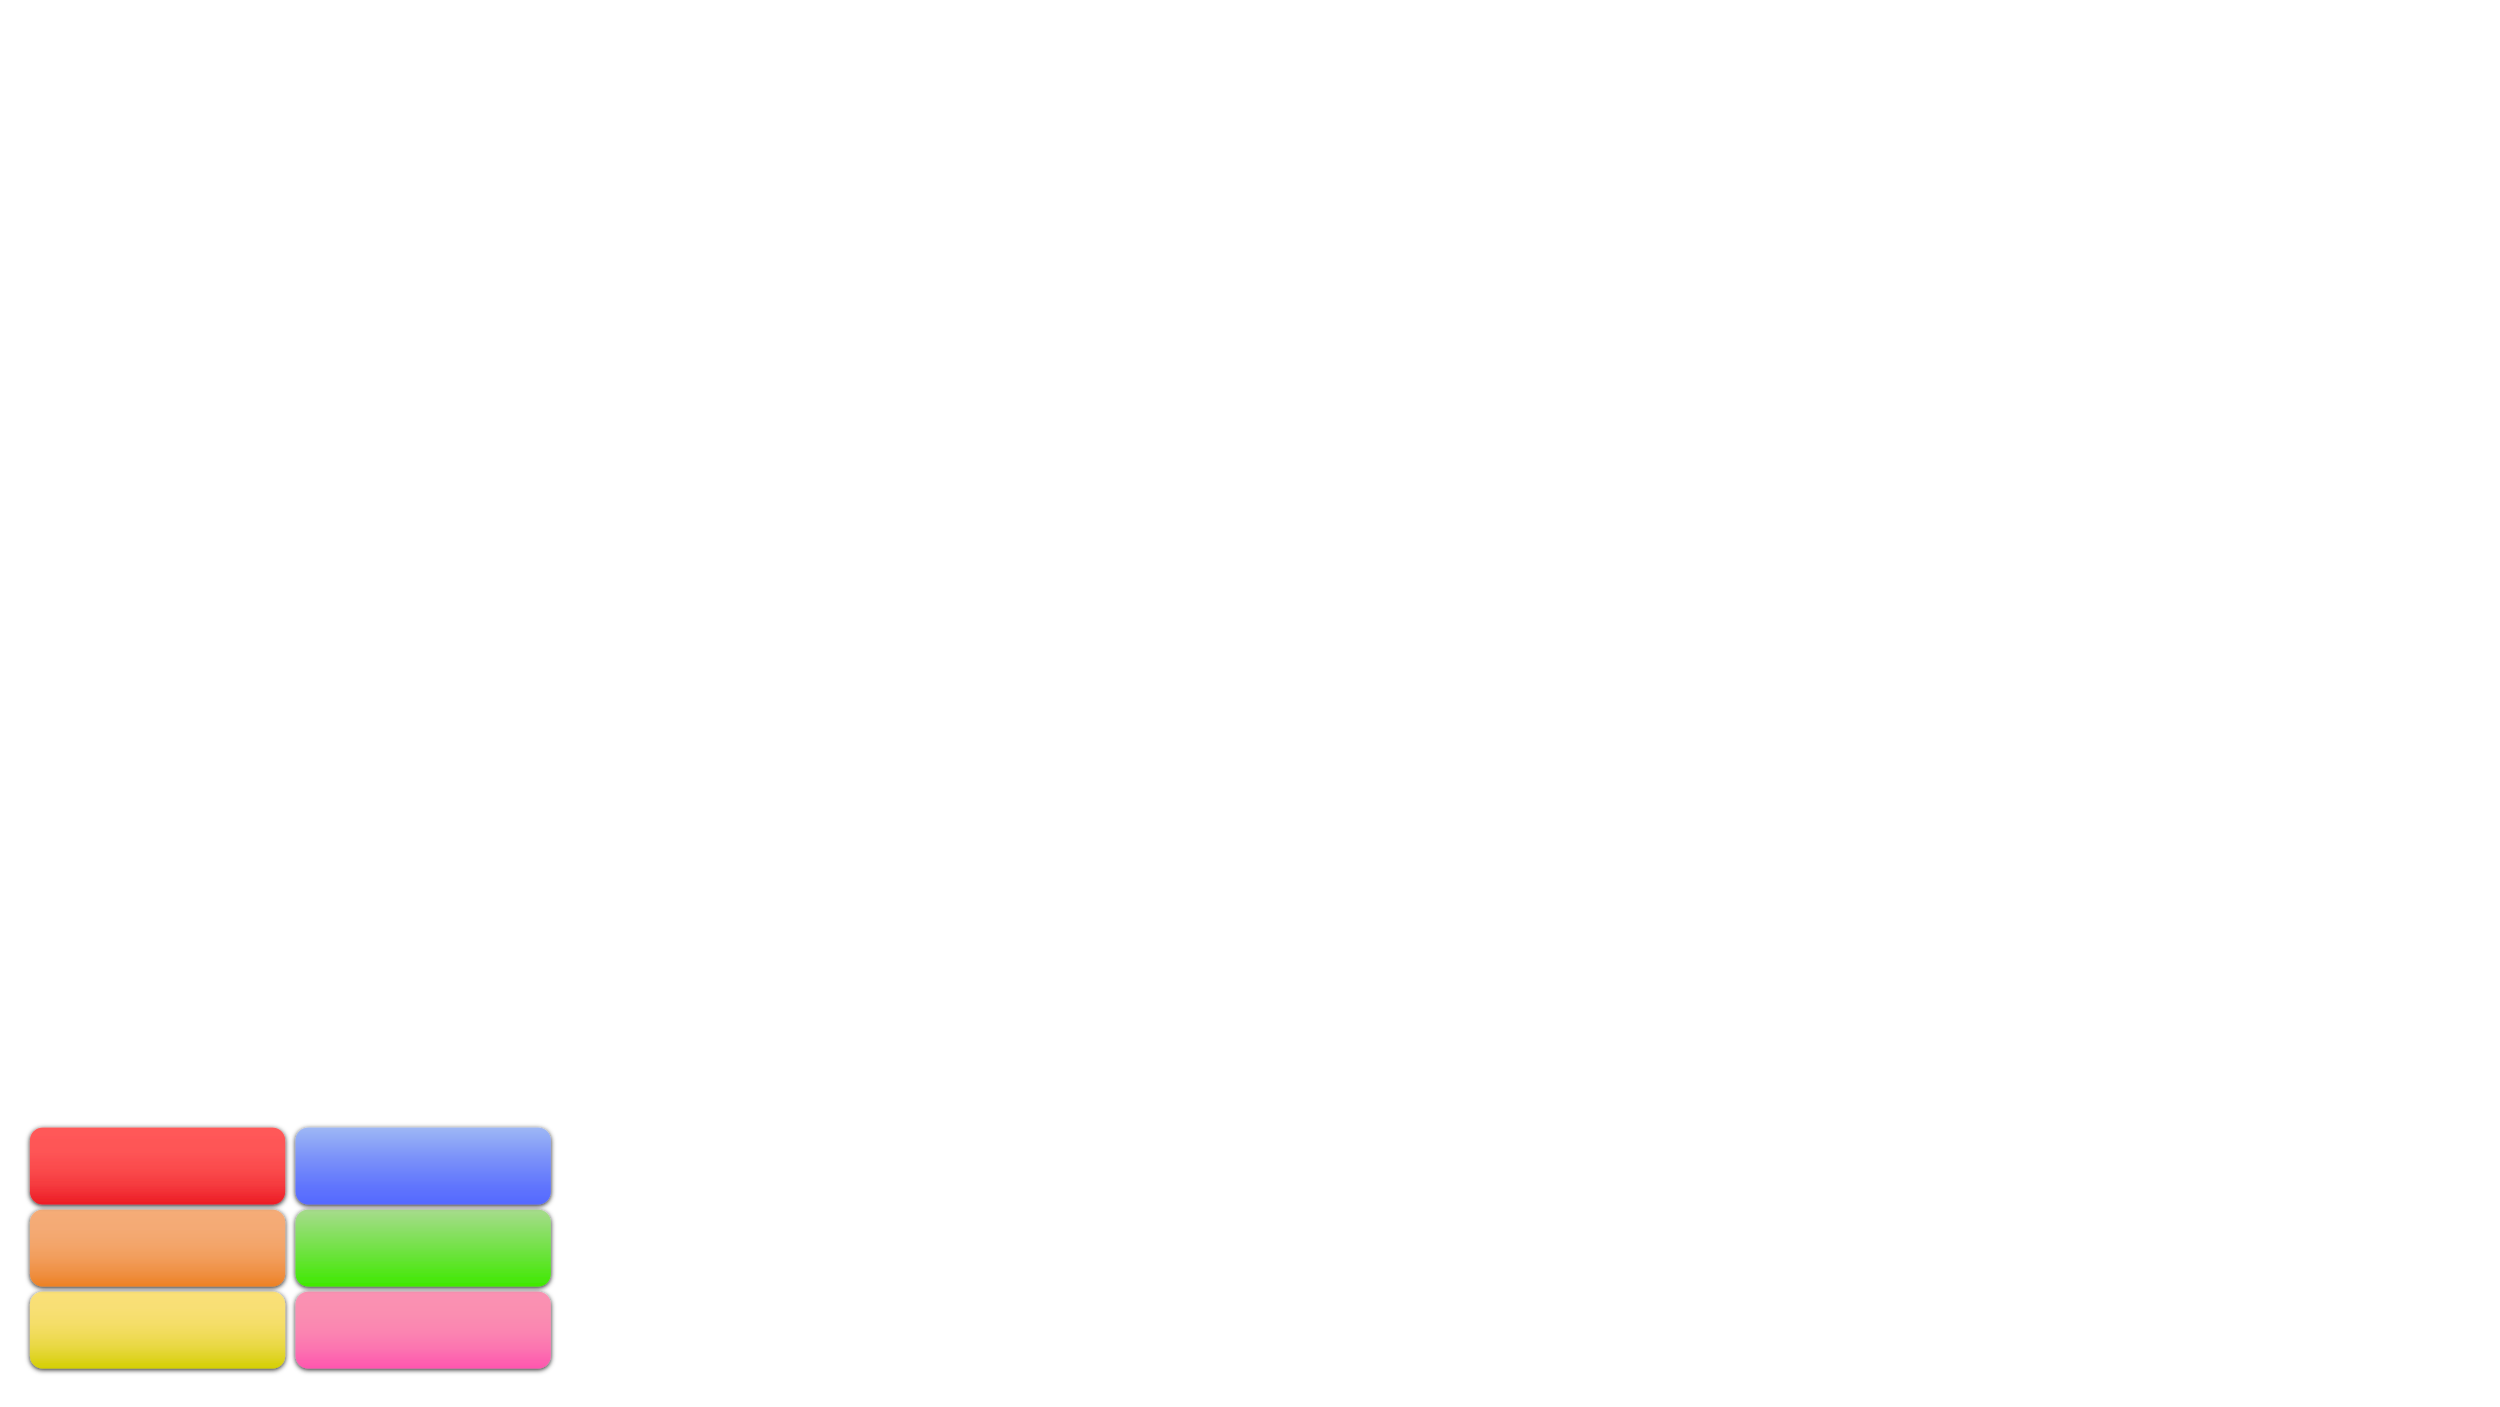
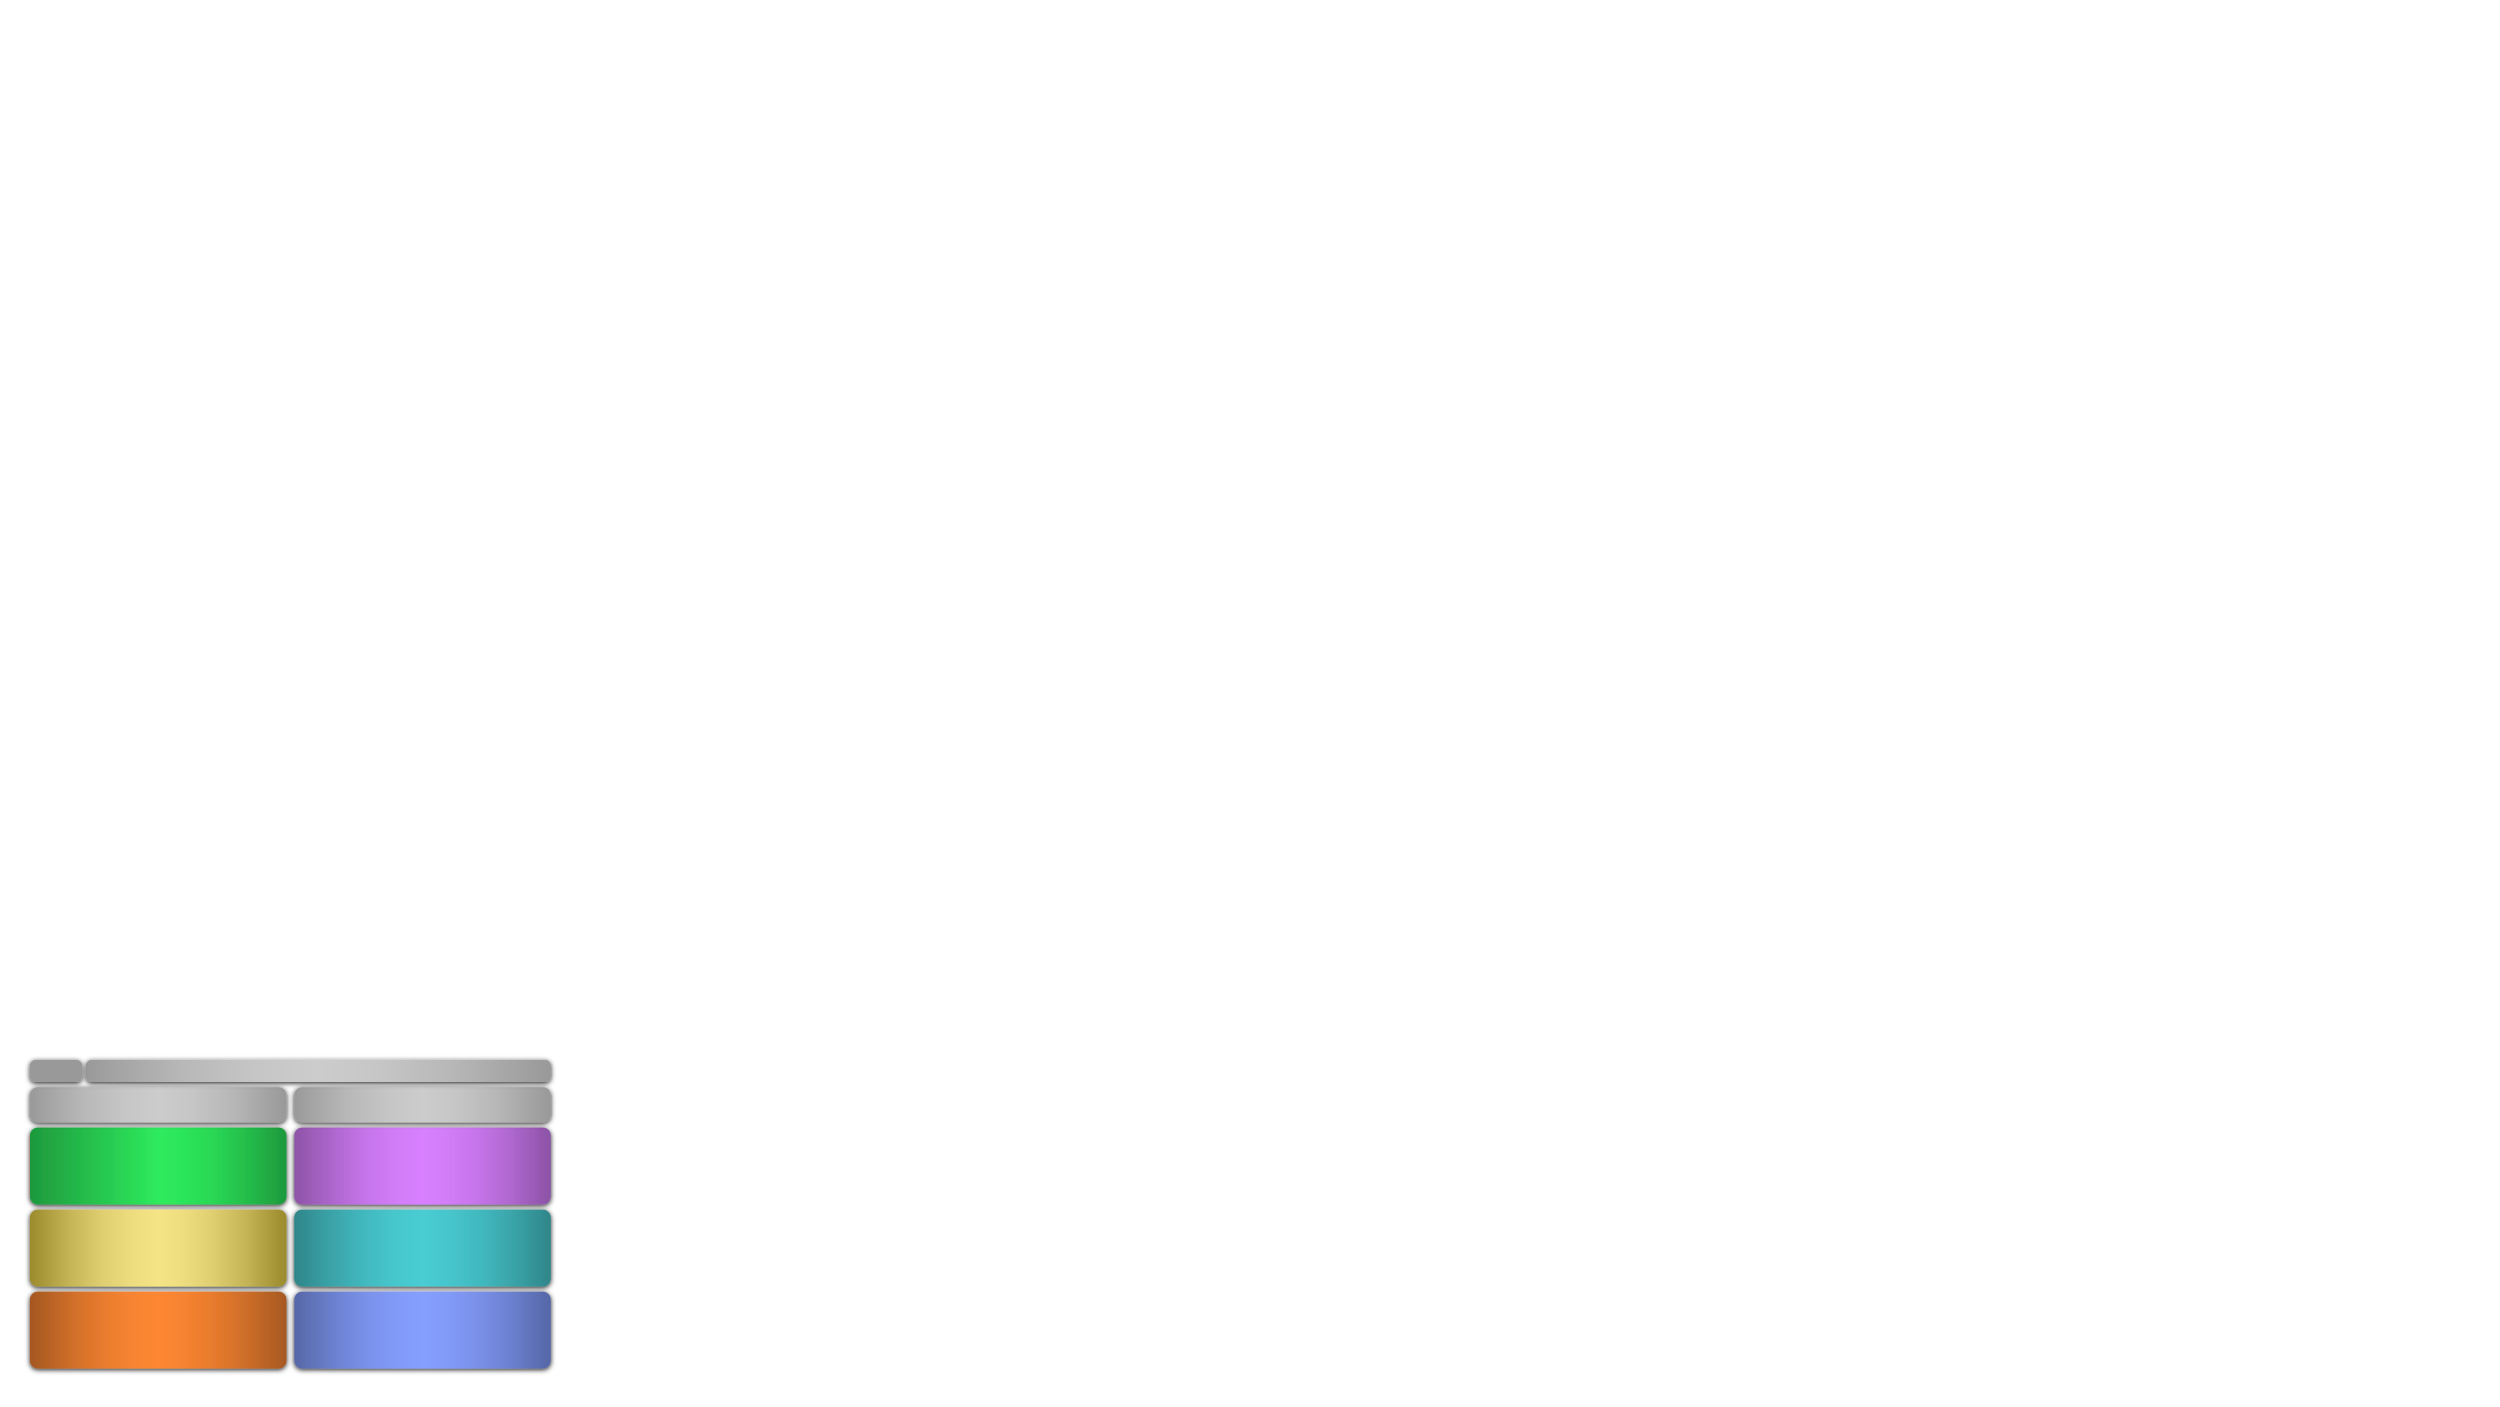
- <svg xmlns="http://www.w3.org/2000/svg" id="Layer_1" data-name="Layer 1" viewBox="0 0 1920 1080">
+ <svg xmlns="http://www.w3.org/2000/svg" xmlns:xlink="http://www.w3.org/1999/xlink" id="Layer_1" data-name="Layer 1" viewBox="0 0 1920 1080">
  <defs>
-     <linearGradient id="Speed_Gradient" data-name="Speed Gradient" x1="325" y1="1051" x2="325" y2="992" gradientUnits="userSpaceOnUse">
-       <stop offset="0" stop-color="#ff55af" />
-       <stop offset=".05" stop-color="#fe5baf" />
-       <stop offset=".25" stop-color="#fc73b0" />
-       <stop offset=".47" stop-color="#fb84b1" />
-       <stop offset=".71" stop-color="#fa8eb1" />
-       <stop offset="1" stop-color="#fa92b2" />
+     <linearGradient id="Stat_HP_New_Sat" data-name="Stat HP New Sat" x1="23" y1="895.5" x2="220" y2="895.5" gradientUnits="userSpaceOnUse">
+       <stop offset="0" stop-color="#ef2028" />
+       <stop offset="0" stop-color="#1e993d" />
+       <stop offset=".5" stop-color="#2eeb5d" />
+       <stop offset=".6" stop-color="#2ce55a" />
+       <stop offset=".72" stop-color="#29d654" />
+       <stop offset=".85" stop-color="#24bc4a" />
+       <stop offset="1" stop-color="#1e993d" />
+       <stop offset="1" stop-color="#1e993d" />
    </linearGradient>
    <filter id="drop-shadow-1" filterUnits="userSpaceOnUse">
      <feOffset dx="0" dy="1" />
      <feGaussianBlur result="blur" stdDeviation="2" />
      <feFlood flood-color="#000" flood-opacity=".9" />
      <feComposite in2="blur" operator="in" />
      <feComposite in="SourceGraphic" />
    </filter>
-     <linearGradient id="SpcDef_Gradient" data-name="SpcDef Gradient" x1="325" y1="988" x2="325" y2="929" gradientUnits="userSpaceOnUse">
-       <stop offset="0" stop-color="#3fe900" />
-       <stop offset="1" stop-color="#a7db8d" />
+     <linearGradient id="New_Spe_Dark" data-name="New Spe Dark" x1="226" y1="895.5" x2="423" y2="895.5" gradientUnits="userSpaceOnUse">
+       <stop offset="0" stop-color="#8c53a6" />
+       <stop offset=".04" stop-color="#9659b1" />
+       <stop offset=".17" stop-color="#b269d3" />
+       <stop offset=".29" stop-color="#c776eb" />
+       <stop offset=".41" stop-color="#d37df9" />
+       <stop offset=".5" stop-color="#d880ff" />
+       <stop offset=".59" stop-color="#d37df9" />
+       <stop offset=".71" stop-color="#c675ea" />
+       <stop offset=".84" stop-color="#b068d0" />
+       <stop offset=".97" stop-color="#9256ad" />
+       <stop offset="1" stop-color="#8c53a6" />
    </linearGradient>
    <filter id="drop-shadow-2" filterUnits="userSpaceOnUse">
      <feOffset dx="0" dy="1" />
      <feGaussianBlur result="blur-2" stdDeviation="2" />
      <feFlood flood-color="#000" flood-opacity=".9" />
      <feComposite in2="blur-2" operator="in" />
      <feComposite in="SourceGraphic" />
    </filter>
-     <linearGradient id="SpA_gradient" data-name="SpA gradient" x1="325" y1="866" x2="325" y2="925" gradientUnits="userSpaceOnUse">
-       <stop offset="0" stop-color="#9db7f5" />
-       <stop offset=".38" stop-color="#7c93f9" />
-       <stop offset=".78" stop-color="#5f74fd" />
-       <stop offset="1" stop-color="#5569ff" />
+     <linearGradient id="Stat_Atk_New_Sat" data-name="Stat Atk New Sat" x1="23" y1="958.5" x2="220" y2="958.5" gradientUnits="userSpaceOnUse">
+       <stop offset="0" stop-color="#9b8b2d" />
+       <stop offset=".04" stop-color="#a69638" />
+       <stop offset=".17" stop-color="#c8b85a" />
+       <stop offset=".29" stop-color="#e0d072" />
+       <stop offset=".41" stop-color="#eede80" />
+       <stop offset=".5" stop-color="#f4e486" />
+       <stop offset=".59" stop-color="#eede80" />
+       <stop offset=".71" stop-color="#dfcf71" />
+       <stop offset=".84" stop-color="#c5b557" />
+       <stop offset=".97" stop-color="#a29234" />
+       <stop offset="1" stop-color="#9b8b2d" />
    </linearGradient>
    <filter id="drop-shadow-3" filterUnits="userSpaceOnUse">
      <feOffset dx="0" dy="1" />
      <feGaussianBlur result="blur-3" stdDeviation="2" />
      <feFlood flood-color="#000" flood-opacity=".9" />
      <feComposite in2="blur-3" operator="in" />
      <feComposite in="SourceGraphic" />
    </filter>
-     <linearGradient id="Def_Gradient" data-name="Def Gradient" x1="121" y1="1051" x2="121" y2="992" gradientUnits="userSpaceOnUse">
-       <stop offset="0" stop-color="#d4cf00" />
-       <stop offset=".13" stop-color="#ded322" />
-       <stop offset=".28" stop-color="#e8d841" />
-       <stop offset=".44" stop-color="#f0db59" />
-       <stop offset=".6" stop-color="#f5de6a" />
-       <stop offset=".78" stop-color="#f8df74" />
-       <stop offset="1" stop-color="#fae078" />
+     <linearGradient id="Stat_Def_New_Sat" data-name="Stat Def New Sat" x1="23" y1="1021.5" x2="220" y2="1021.5" gradientUnits="userSpaceOnUse">
+       <stop offset="0" stop-color="#a55821" />
+       <stop offset=".04" stop-color="#af5d23" />
+       <stop offset=".17" stop-color="#d16f29" />
+       <stop offset=".29" stop-color="#e97c2e" />
+       <stop offset=".4" stop-color="#f78431" />
+       <stop offset=".5" stop-color="#fd8732" />
+       <stop offset=".59" stop-color="#f78430" />
+       <stop offset=".71" stop-color="#e87b2d" />
+       <stop offset=".84" stop-color="#ce6e29" />
+       <stop offset=".98" stop-color="#ab5b22" />
+       <stop offset="1" stop-color="#a55821" />
    </linearGradient>
    <filter id="drop-shadow-4" filterUnits="userSpaceOnUse">
      <feOffset dx="0" dy="1" />
      <feGaussianBlur result="blur-4" stdDeviation="2" />
      <feFlood flood-color="#000" flood-opacity=".9" />
      <feComposite in2="blur-4" operator="in" />
      <feComposite in="SourceGraphic" />
    </filter>
-     <linearGradient id="Atk_Gradient" data-name="Atk Gradient" x1="121" y1="988" x2="121" y2="929" gradientUnits="userSpaceOnUse">
-       <stop offset="0" stop-color="#ed8124" />
-       <stop offset=".17" stop-color="#ef8f41" />
-       <stop offset=".35" stop-color="#f29c59" />
-       <stop offset=".54" stop-color="#f3a56a" />
-       <stop offset=".75" stop-color="#f4aa74" />
-       <stop offset="1" stop-color="#f5ac78" />
+     <linearGradient id="Stat_SpA_New_Sat" data-name="Stat SpA New Sat" x1="226" y1="958.5" x2="423" y2="958.5" gradientUnits="userSpaceOnUse">
+       <stop offset="0" stop-color="#2f8589" />
+       <stop offset=".13" stop-color="#39a1a6" />
+       <stop offset=".27" stop-color="#41b8be" />
+       <stop offset=".39" stop-color="#46c7cc" />
+       <stop offset=".5" stop-color="#48ccd2" />
+       <stop offset=".6" stop-color="#46c6cc" />
+       <stop offset=".74" stop-color="#40b7bd" />
+       <stop offset=".88" stop-color="#389fa3" />
+       <stop offset="1" stop-color="#2f8589" />
    </linearGradient>
    <filter id="drop-shadow-5" filterUnits="userSpaceOnUse">
      <feOffset dx="0" dy="1" />
      <feGaussianBlur result="blur-5" stdDeviation="2" />
      <feFlood flood-color="#000" flood-opacity=".9" />
      <feComposite in2="blur-5" operator="in" />
      <feComposite in="SourceGraphic" />
    </filter>
-     <linearGradient id="HP_Gradient" data-name="HP Gradient" x1="121" y1="925" x2="121" y2="866" gradientUnits="userSpaceOnUse">
-       <stop offset="0" stop-color="#ed1c24" />
-       <stop offset=".05" stop-color="#ee2229" />
-       <stop offset=".25" stop-color="#f53a3e" />
-       <stop offset=".47" stop-color="#fb4b4d" />
-       <stop offset=".71" stop-color="#fe5556" />
-       <stop offset="1" stop-color="#ff5959" />
+     <linearGradient id="New_SpD_Dark" data-name="New SpD Dark" x1="226" y1="1021.5" x2="423" y2="1021.5" gradientUnits="userSpaceOnUse">
+       <stop offset="0" stop-color="#5667a6" />
+       <stop offset=".04" stop-color="#5c6eb1" />
+       <stop offset=".17" stop-color="#6d83d3" />
+       <stop offset=".29" stop-color="#7a92eb" />
+       <stop offset=".41" stop-color="#829bf9" />
+       <stop offset=".5" stop-color="#859fff" />
+       <stop offset=".59" stop-color="#829bf9" />
+       <stop offset=".71" stop-color="#7a91ea" />
+       <stop offset=".84" stop-color="#6c81d0" />
+       <stop offset=".97" stop-color="#596bad" />
+       <stop offset="1" stop-color="#5667a6" />
    </linearGradient>
    <filter id="drop-shadow-6" filterUnits="userSpaceOnUse">
      <feOffset dx="0" dy="1" />
      <feGaussianBlur result="blur-6" stdDeviation="2" />
      <feFlood flood-color="#000" flood-opacity=".9" />
      <feComposite in2="blur-6" operator="in" />
      <feComposite in="SourceGraphic" />
    </filter>
+     <linearGradient id="eCrit" x1="226" y1="848.5" x2="423" y2="848.5" gradientUnits="userSpaceOnUse">
+       <stop offset="0" stop-color="#999" />
+       <stop offset=".04" stop-color="#a0a0a0" />
+       <stop offset=".21" stop-color="#b8b8b8" />
+       <stop offset=".37" stop-color="#c6c6c6" />
+       <stop offset=".5" stop-color="#ccc" />
+       <stop offset=".63" stop-color="#c6c6c6" />
+       <stop offset=".79" stop-color="#b7b7b7" />
+       <stop offset=".97" stop-color="#9d9d9d" />
+       <stop offset="1" stop-color="#999" />
+     </linearGradient>
+     <filter id="drop-shadow-7" filterUnits="userSpaceOnUse">
+       <feOffset dx="0" dy="1" />
+       <feGaussianBlur result="blur-7" stdDeviation="2" />
+       <feFlood flood-color="#000" flood-opacity=".9" />
+       <feComposite in2="blur-7" operator="in" />
+       <feComposite in="SourceGraphic" />
+     </filter>
+     <linearGradient id="eCrit-2" data-name="eCrit" x1="23" x2="220" xlink:href="#eCrit" />
+     <filter id="drop-shadow-8" filterUnits="userSpaceOnUse">
+       <feOffset dx="0" dy="1" />
+       <feGaussianBlur result="blur-8" stdDeviation="2" />
+       <feFlood flood-color="#000" flood-opacity=".9" />
+       <feComposite in2="blur-8" operator="in" />
+       <feComposite in="SourceGraphic" />
+     </filter>
+     <linearGradient id="eCrit-3" data-name="eCrit" x1="66" y1="822.5" x2="423" y2="822.5" xlink:href="#eCrit" />
+     <filter id="drop-shadow-9" filterUnits="userSpaceOnUse">
+       <feOffset dx="0" dy="1" />
+       <feGaussianBlur result="blur-9" stdDeviation="2" />
+       <feFlood flood-color="#000" flood-opacity=".9" />
+       <feComposite in2="blur-9" operator="in" />
+       <feComposite in="SourceGraphic" />
+     </filter>
+     <linearGradient id="linear-gradient" x1="23" y1="822.5" x2="63" y2="822.5" gradientUnits="userSpaceOnUse">
+       <stop offset="0" stop-color="#999" />
+       <stop offset="1" stop-color="#999" />
+     </linearGradient>
+     <filter id="drop-shadow-10" filterUnits="userSpaceOnUse">
+       <feOffset dx="0" dy="1" />
+       <feGaussianBlur result="blur-10" stdDeviation="2" />
+       <feFlood flood-color="#000" flood-opacity=".9" />
+       <feComposite in2="blur-10" operator="in" />
+       <feComposite in="SourceGraphic" />
+     </filter>
  </defs>
  <g id="Stat_Boxes" data-name="Stat Boxes">
-     <rect id="spe" x="227" y="992" width="196" height="59" rx="9.65" ry="9.65" style="fill: url(#Speed_Gradient); filter: url(#drop-shadow-1); stroke-width: 0px;" />
-     <rect id="spcDef" x="227" y="929" width="196" height="59" rx="9.65" ry="9.65" style="fill: url(#SpcDef_Gradient); filter: url(#drop-shadow-2); stroke-width: 0px;" />
-     <rect id="spcAtk" x="227" y="866" width="196" height="59" rx="9.65" ry="9.65" style="fill: url(#SpA_gradient); filter: url(#drop-shadow-3); stroke-width: 0px;" />
-     <rect id="def" x="23" y="992" width="196" height="59" rx="9.65" ry="9.65" style="fill: url(#Def_Gradient); filter: url(#drop-shadow-4); stroke-width: 0px;" />
-     <rect id="atk" x="23" y="929" width="196" height="59" rx="9.65" ry="9.65" style="fill: url(#Atk_Gradient); filter: url(#drop-shadow-5); stroke-width: 0px;" />
-     <rect id="hp" x="23" y="866" width="196" height="59" rx="9.65" ry="9.65" style="fill: url(#HP_Gradient); filter: url(#drop-shadow-6); stroke-width: 0px;" />
+     <rect id="hp" x="23" y="866" width="197" height="59" rx="6" ry="6" style="fill: url(#Stat_HP_New_Sat); filter: url(#drop-shadow-1); stroke-width: 0px;" />
+     <rect id="spcAtk" x="226" y="866" width="197" height="59" rx="6" ry="6" style="fill: url(#New_Spe_Dark); filter: url(#drop-shadow-2); stroke-width: 0px;" />
+     <rect id="atk" x="23" y="929" width="197" height="59" rx="6" ry="6" style="fill: url(#Stat_Atk_New_Sat); filter: url(#drop-shadow-3); stroke-width: 0px;" />
+     <rect id="def" x="23" y="992" width="197" height="59" rx="6" ry="6" style="fill: url(#Stat_Def_New_Sat); filter: url(#drop-shadow-4); stroke-width: 0px;" />
+     <rect id="spcDef" x="226" y="929" width="197" height="59" rx="6" ry="6" style="fill: url(#Stat_SpA_New_Sat); filter: url(#drop-shadow-5); stroke-width: 0px;" />
+     <rect id="spe" x="226" y="992" width="197" height="59" rx="6" ry="6" style="fill: url(#New_SpD_Dark); filter: url(#drop-shadow-6); stroke-width: 0px;" />
  </g>
+   <g id="nature_and_friendship" data-name="nature and friendship">
+     <rect id="Label" x="226" y="835" width="197" height="27" rx="6" ry="6" style="fill: url(#eCrit); filter: url(#drop-shadow-7); stroke-width: 0px;" />
+     <rect id="Label-2" data-name="Label" x="23" y="835" width="197" height="27" rx="6" ry="6" style="fill: url(#eCrit-2); filter: url(#drop-shadow-8); stroke-width: 0px;" />
+   </g>
+   <rect id="Label-3" data-name="Label" x="66" y="814" width="357" height="17" rx="4.31" ry="4.31" style="fill: url(#eCrit-3); filter: url(#drop-shadow-9); stroke-width: 0px;" />
+   <rect id="Label-4" data-name="Label" x="23" y="814" width="40" height="17" rx="4.31" ry="4.31" style="fill: url(#linear-gradient); filter: url(#drop-shadow-10); stroke-width: 0px;" />
</svg>
